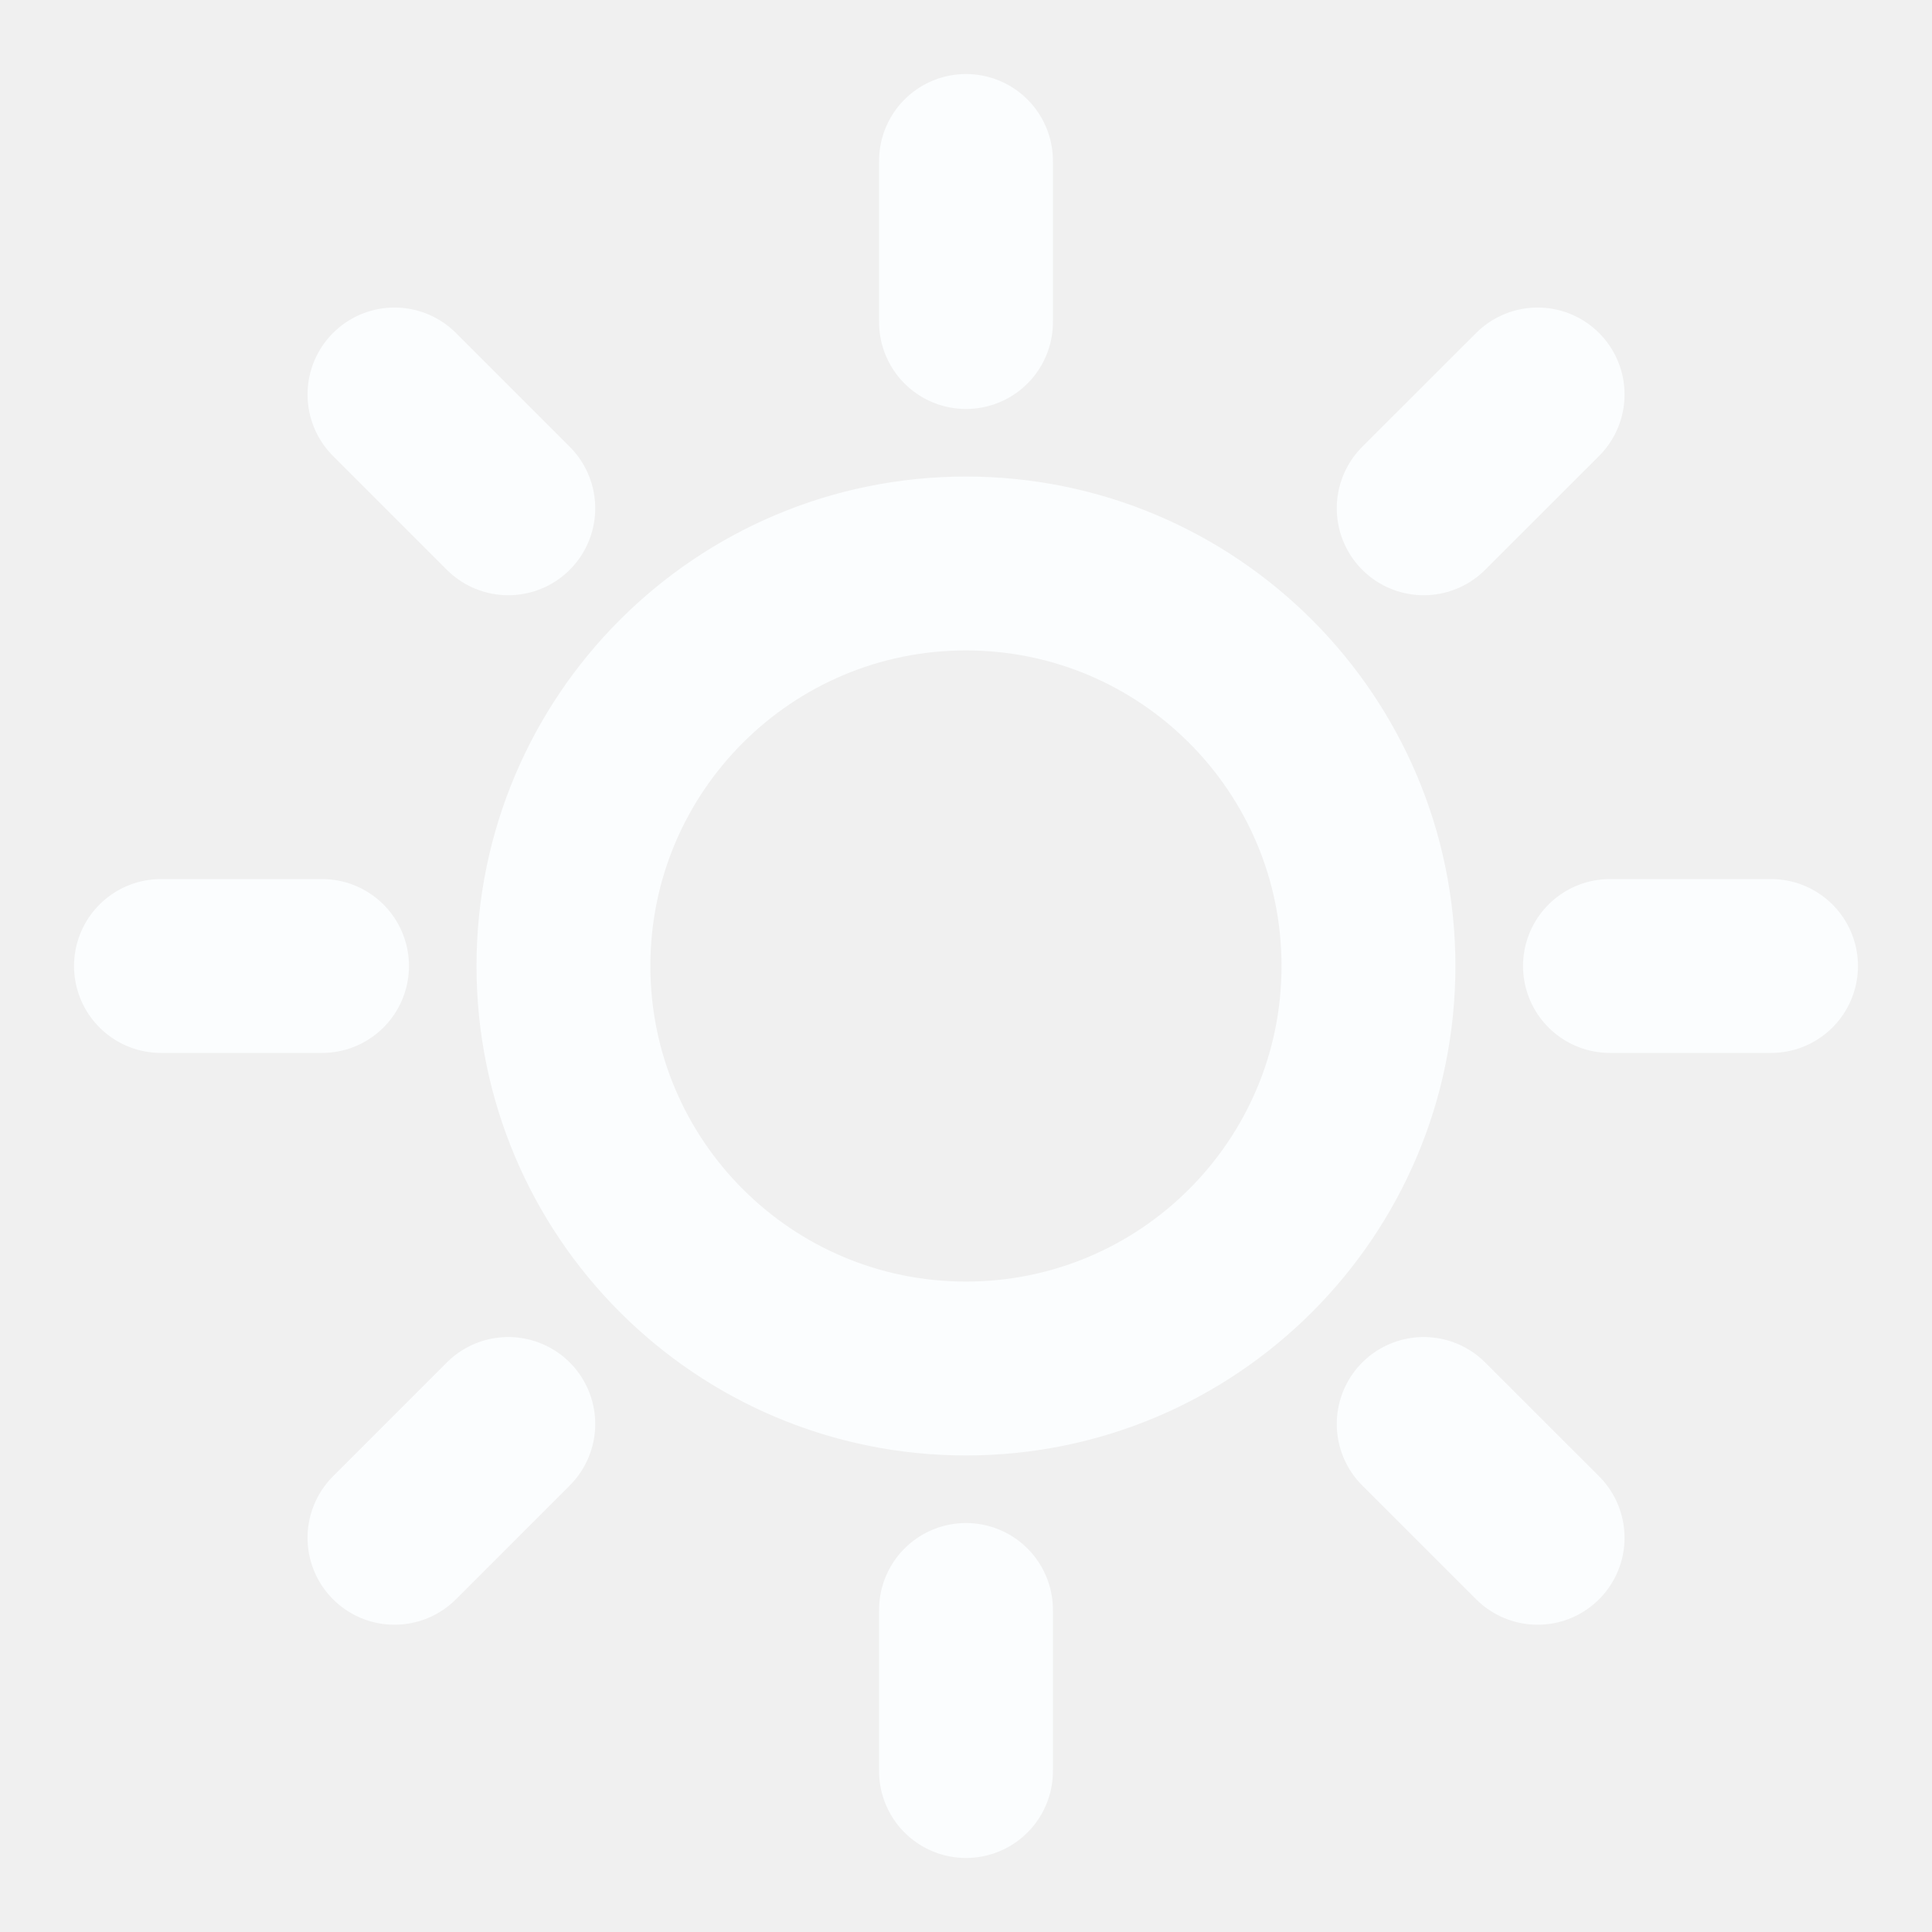
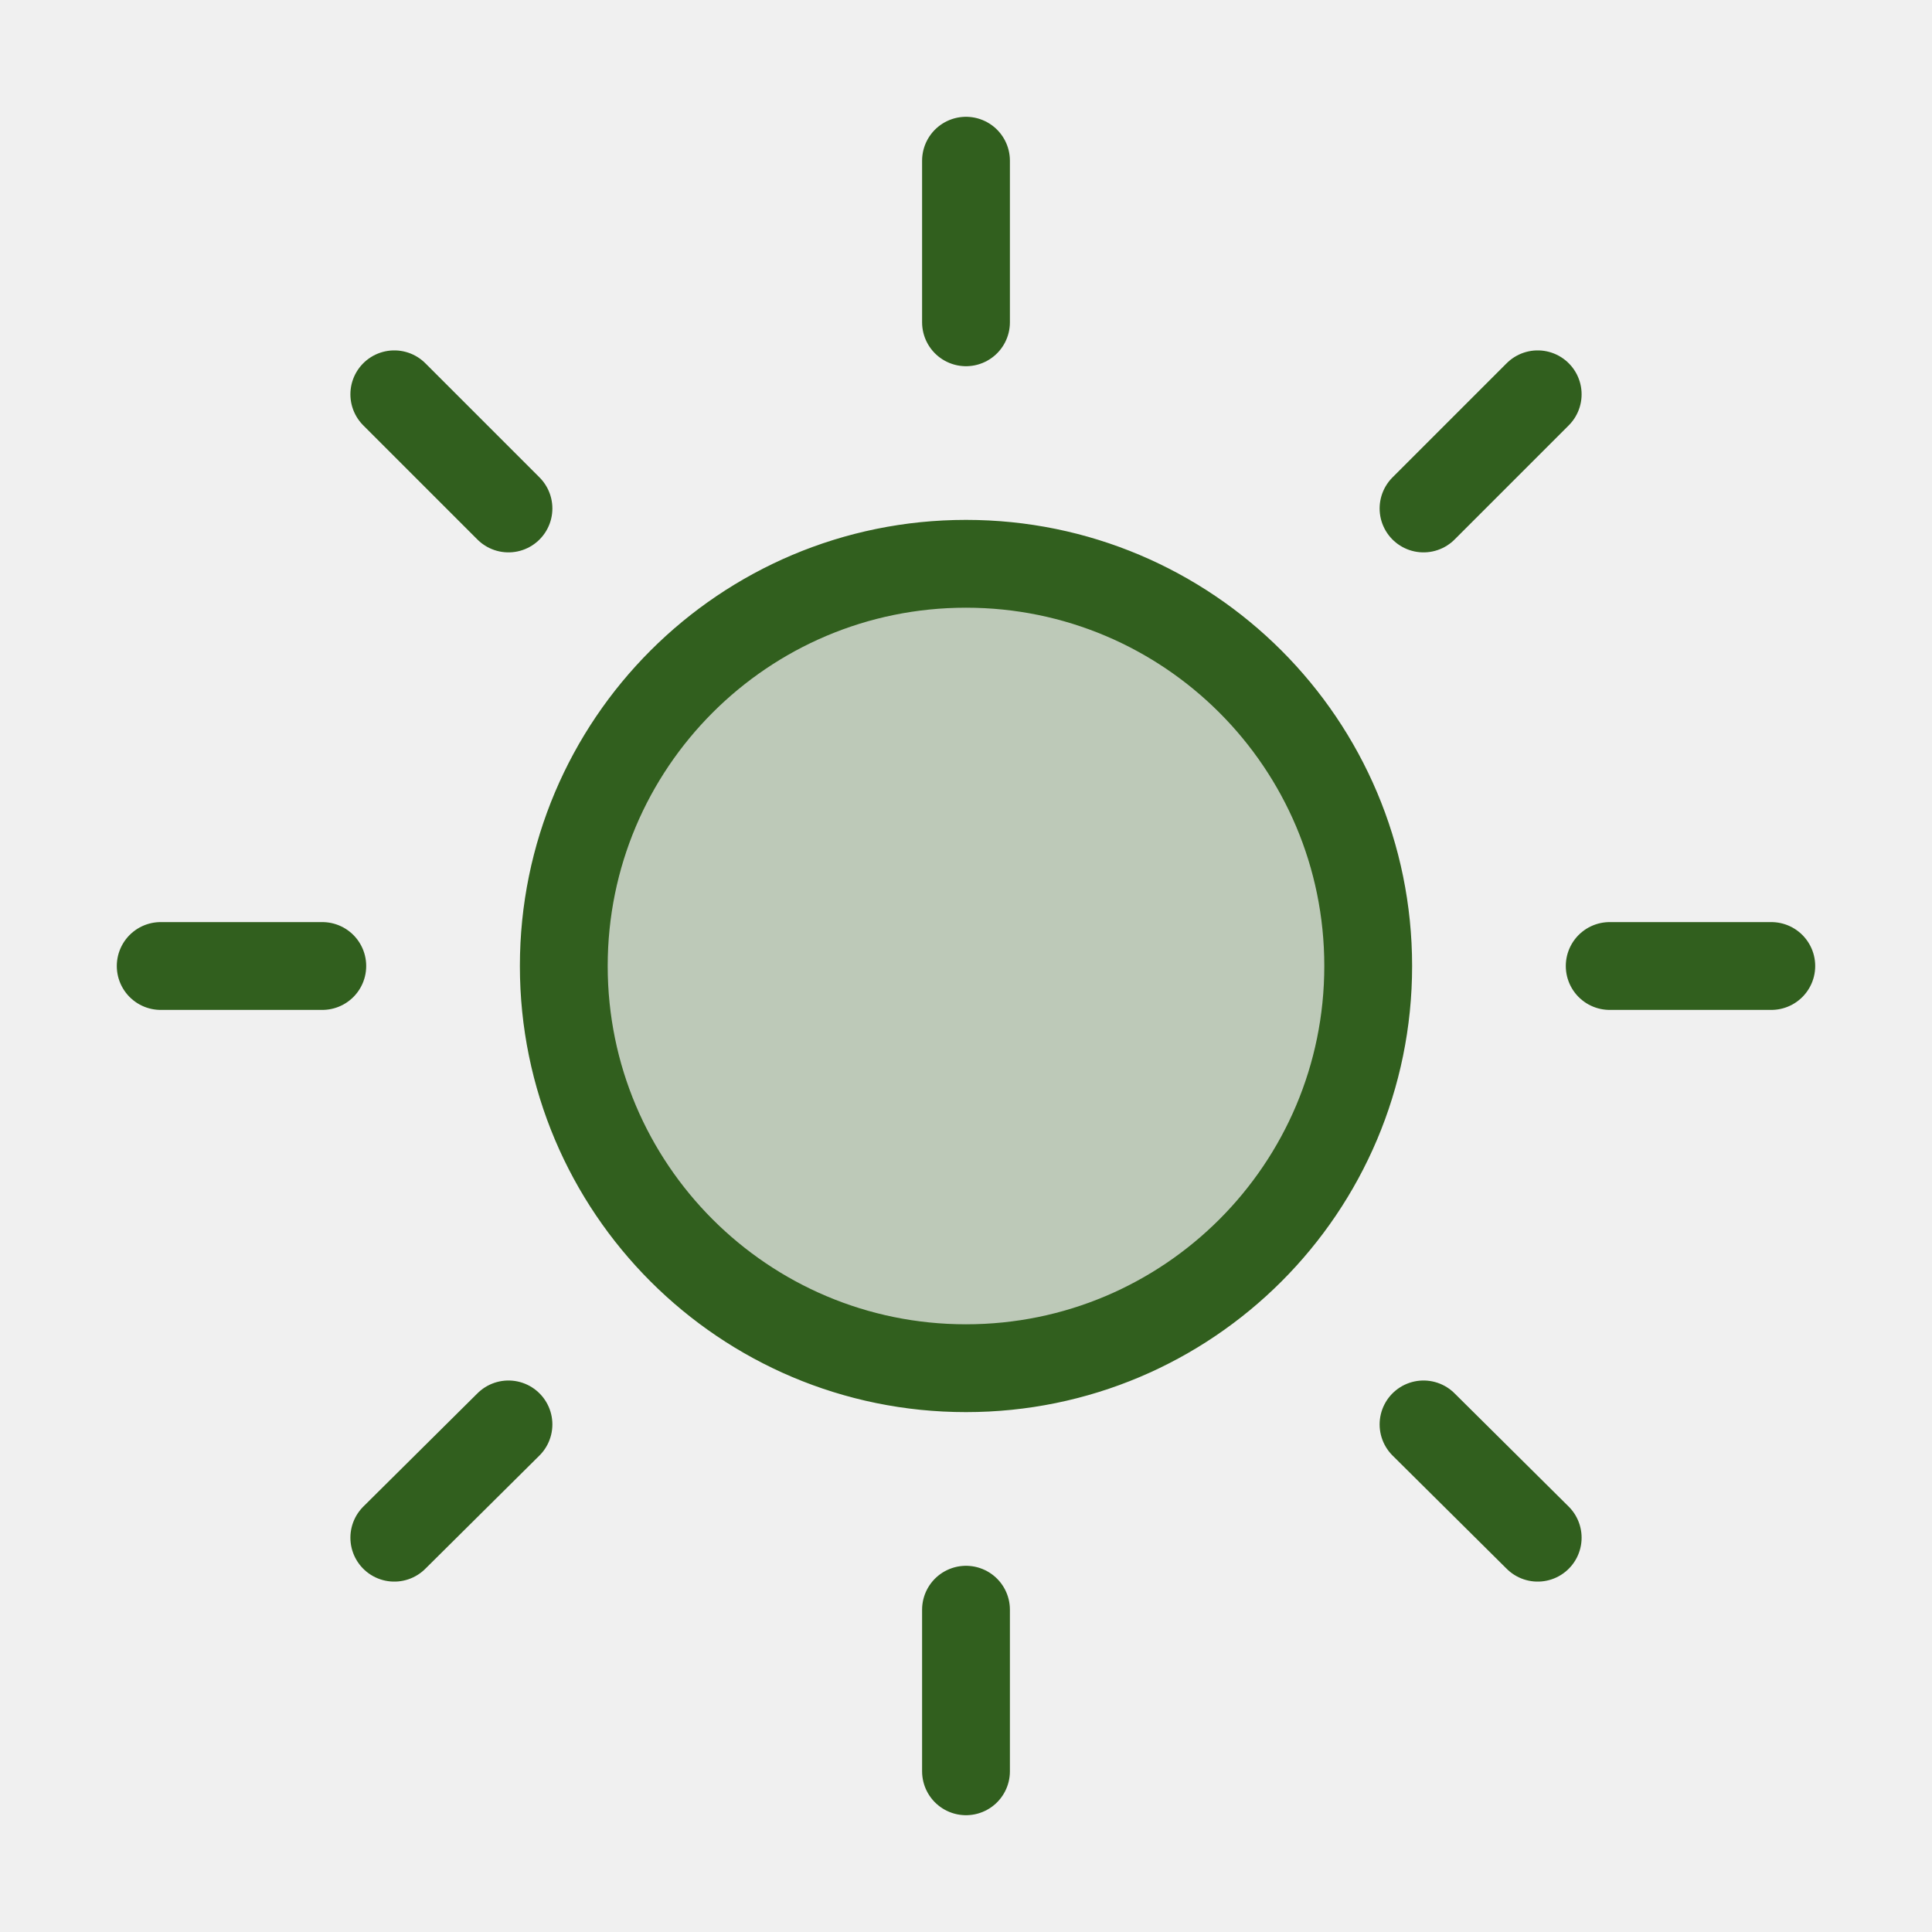
- <svg xmlns="http://www.w3.org/2000/svg" width="22" height="22" fill="none" viewBox="0 0 22 22">
-   <g clip-path="url(#a)">
-     <path stroke="#FBFDFE" stroke-linecap="round" stroke-linejoin="round" stroke-width="1.98" d="M11 1.833v1.834m0 14.666v1.834M3.667 11H1.833m3.955-5.212L4.492 4.492m11.72 1.296 1.297-1.296M5.788 16.215l-1.296 1.296m11.72-1.296 1.297 1.296M20.167 11h-1.834m-2.75 0a4.583 4.583 0 1 1-9.167 0 4.583 4.583 0 0 1 9.167 0Z" />
+ <svg xmlns="http://www.w3.org/2000/svg" width="2048" height="2048" viewBox="0 0 22 22" preserveAspectRatio="xMidYMid meet" id="icon-sun.svg">
+   <defs>
+     <mask id="mask_1" mask-type="alpha">
+       <path d="M0 0 L22 0 L22 22 L0 22 L0 0 Z" id="a" style="fill:white;stroke:white;stroke-linecap:butt;stroke-linejoin:miter;stroke-miterlimit:4;stroke-width:1;" />
+     </mask>
+   </defs>
+   <g id="Group">
+     <g mask="url(#mask_1)">
+       <path d="M11 1.83 L11 3.67 M11 18.33 L11 20.17 M3.67 11 L1.83 11 M5.79 5.79 L4.49 4.49 M16.21 5.79 L17.51 4.49 M5.79 16.22 L4.49 17.51 M16.21 16.22 L17.51 17.51 M20.17 11 L18.33 11 M15.58 11 C15.58 13.53 13.53 15.58 11 15.58 C8.47 15.58 6.42 13.53 6.42 11 C6.42 8.47 8.47 6.42 11 6.42 C13.53 6.42 15.58 8.47 15.58 11 Z" id="Path" style="fill:#315F1E;fill-opacity:0.267;stroke:#315F1E;stroke-linecap:round;stroke-linejoin:round;stroke-width:1;" />
+     </g>
  </g>
-   <defs>
-     <clipPath id="a">
-       <path fill="#fff" d="M0 0h22v22H0z" />
-     </clipPath>
-   </defs>
</svg>
